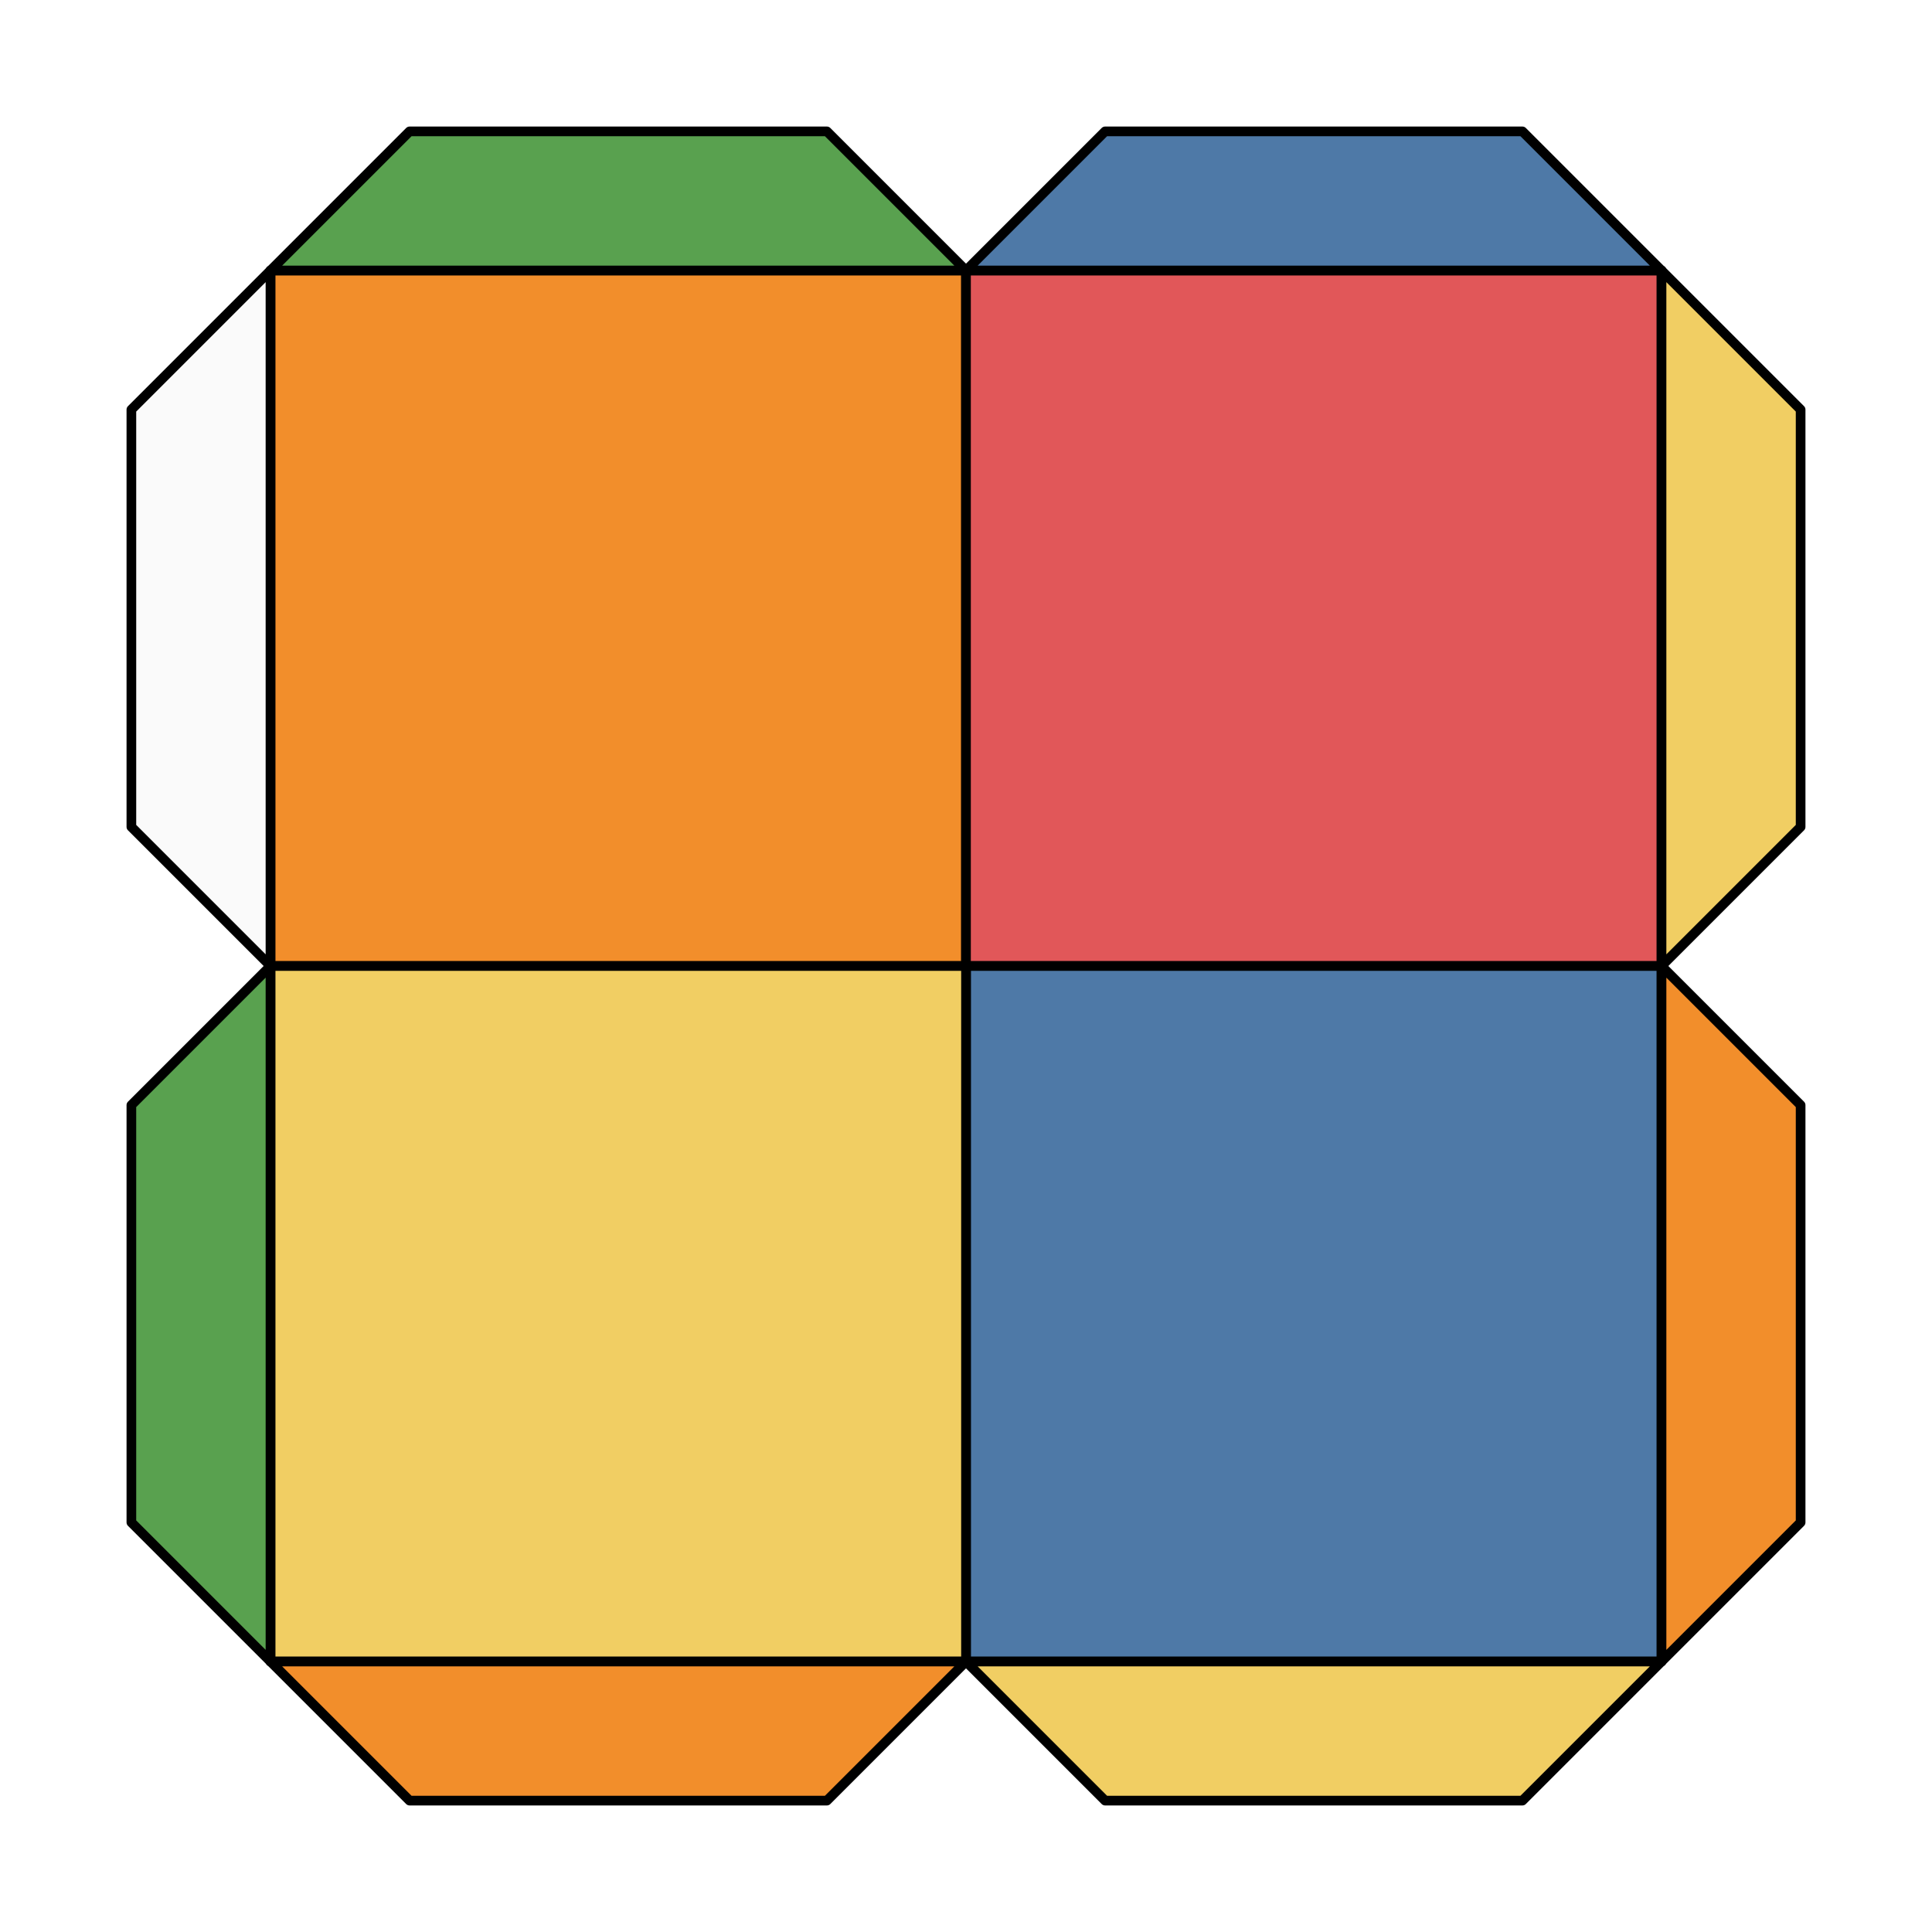
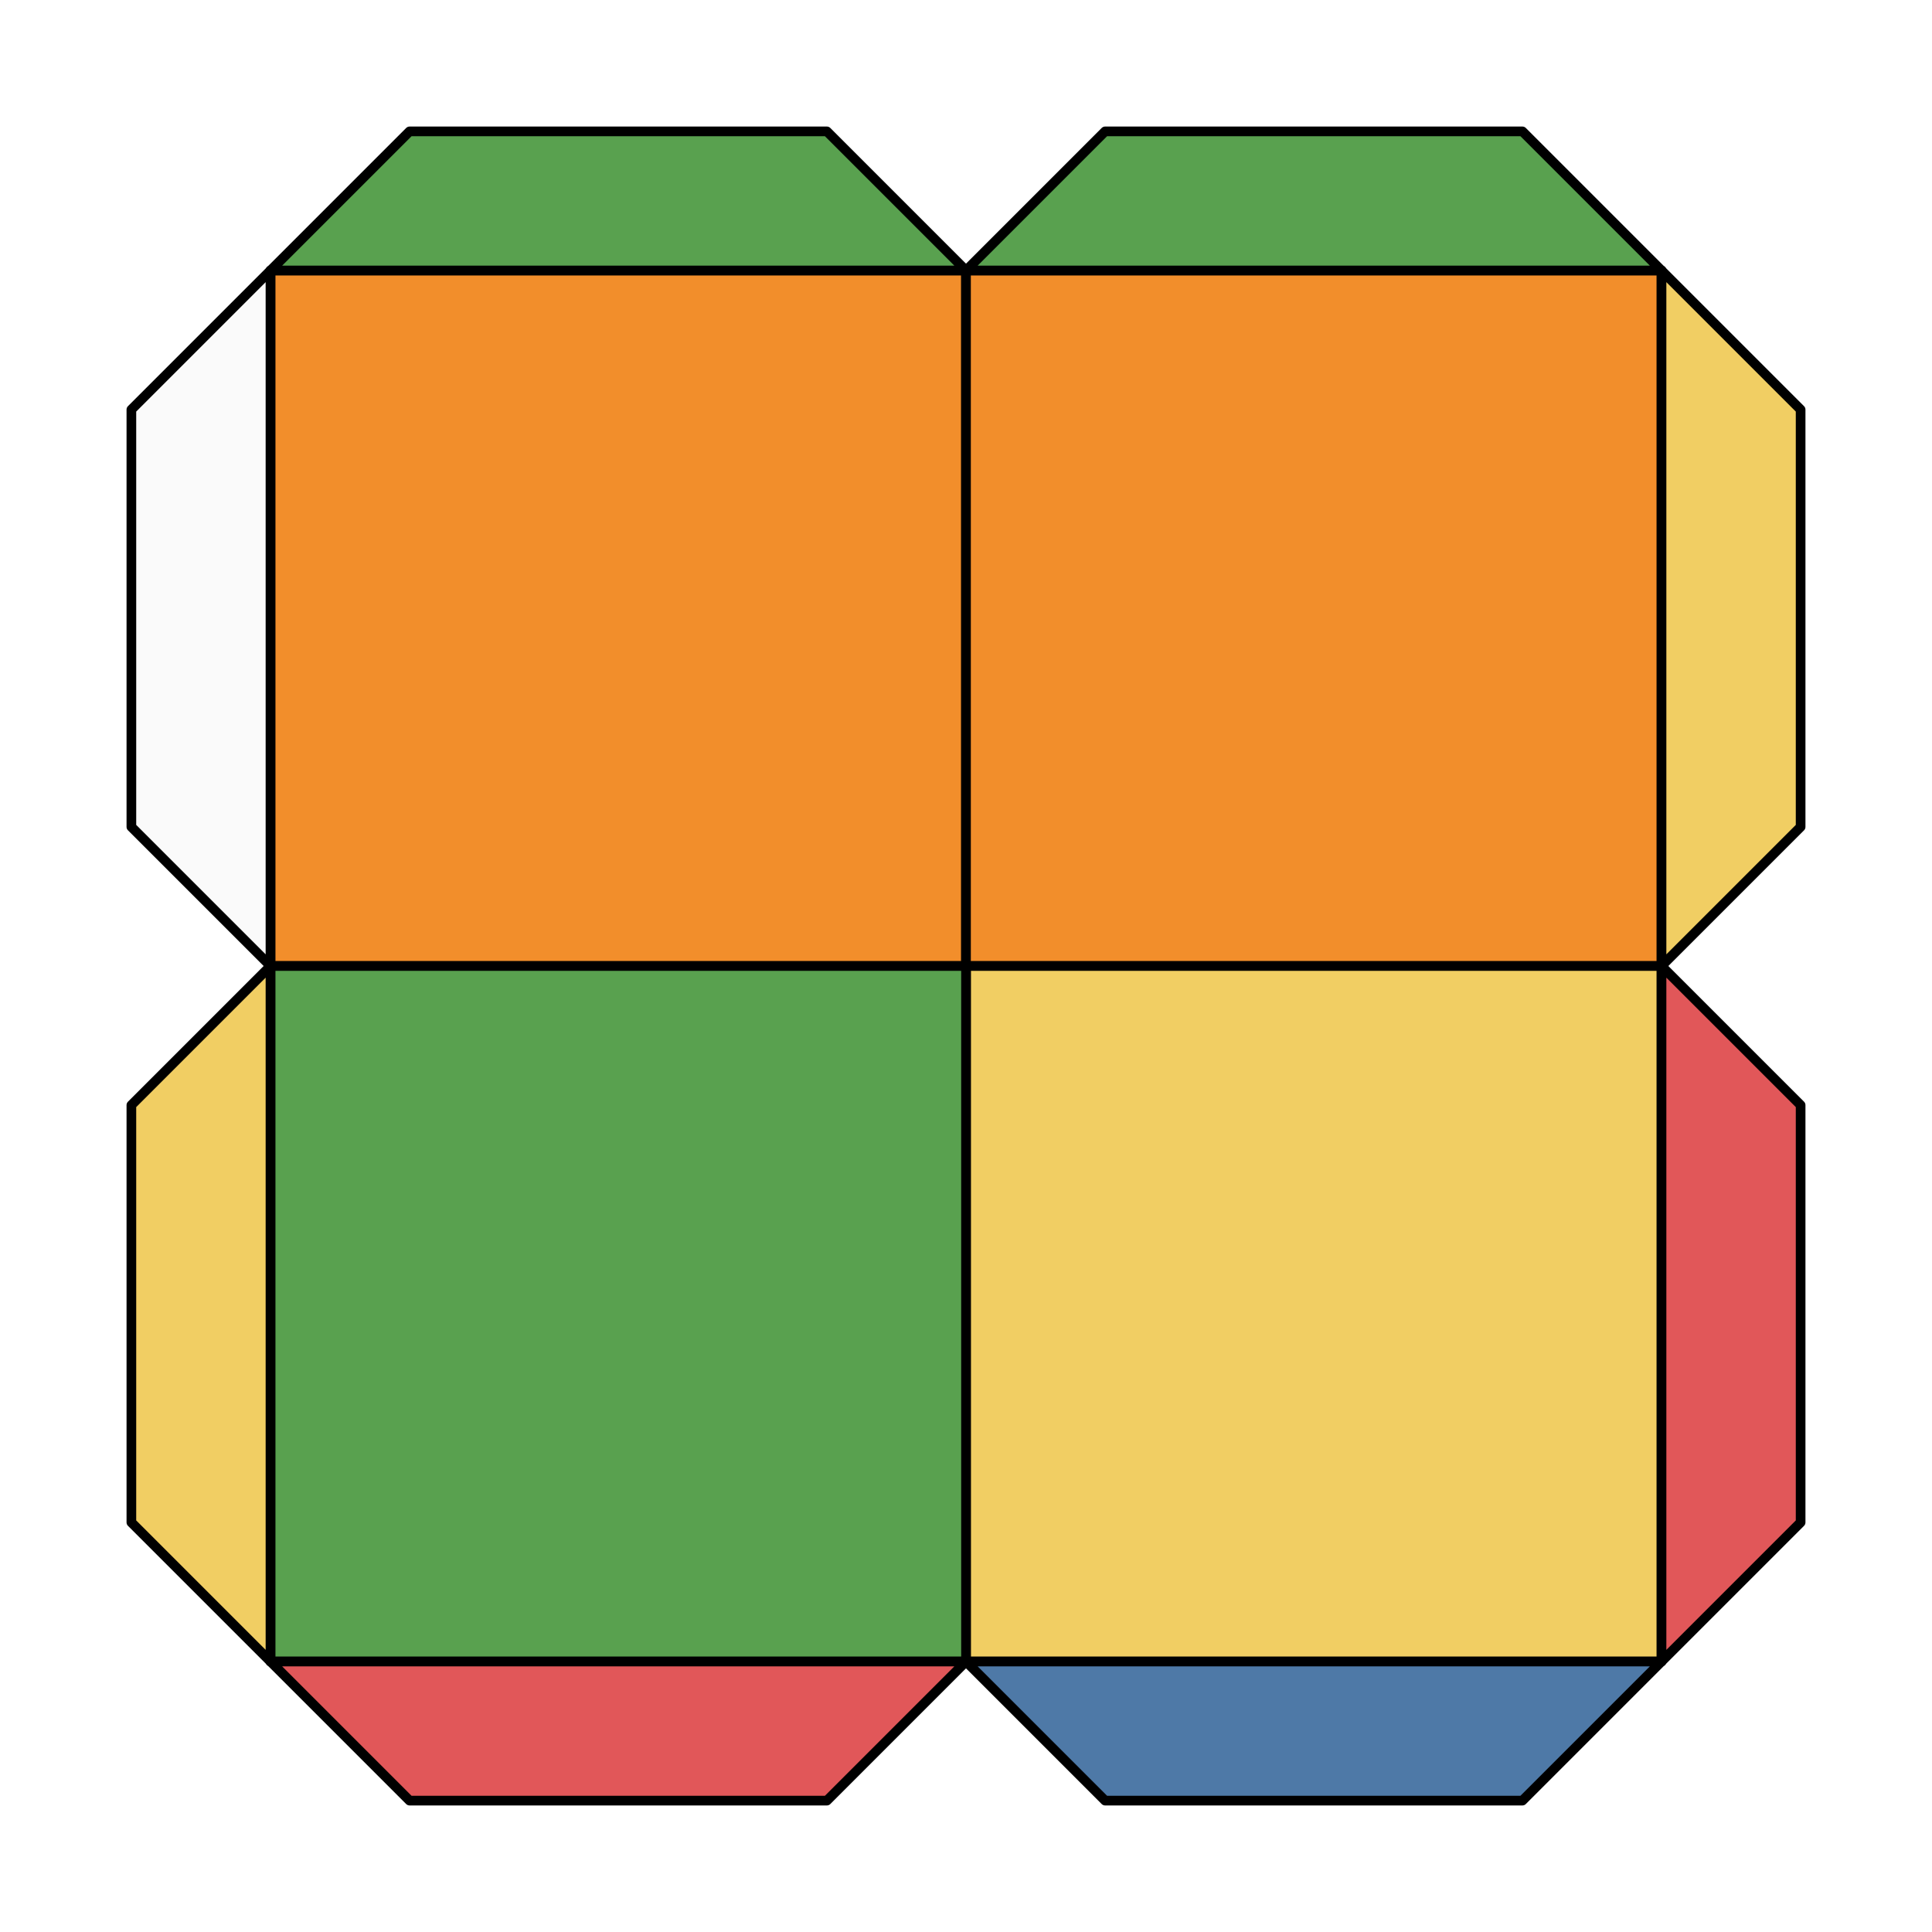
<svg xmlns="http://www.w3.org/2000/svg" viewBox="0 0 100.0 100.0">
  <style>
polygon { stroke: black; stroke-width: 0.5px; stroke-linejoin: round;}
</style>
  <polygon fill="#F28E2B" points="14.00 50.00 14.00 14.00 50.00 14.00 50.00 50.00" />
-   <polygon fill="#E15759" points="50.00 14.00 86.00 14.00 86.00 50.00 50.00 50.00" />
-   <polygon fill="#4E79A7" points="86.00 50.00 86.00 86.00 50.00 86.00 50.00 50.00" />
-   <polygon fill="#F1CE63" points="50.00 86.00 14.00 86.00 14.00 50.00 50.00 50.00" />
+   <polygon fill="#F28E2B" points="50.00 14.00 86.00 14.00 86.00 50.00 50.00 50.00" />
+   <polygon fill="#F1CE63" points="86.00 50.00 86.00 86.00 50.00 86.00 50.00 50.00" />
+   <polygon fill="#59A14F" points="50.00 86.00 14.00 86.00 14.00 50.00 50.00 50.00" />
  <polygon fill="#59A14F" points="14.00 14.00 21.20 6.80 42.80 6.80 50.00 14.00" />
-   <polygon fill="#4E79A7" points="50.00 14.00 57.20 6.80 78.80 6.80 86.00 14.00" />
+   <polygon fill="#59A14F" points="50.00 14.00 57.20 6.80 78.80 6.80 86.00 14.00" />
  <polygon fill="#F1CE63" points="86.00 14.00 93.20 21.20 93.20 42.80 86.00 50.00" />
-   <polygon fill="#F28E2B" points="86.00 50.00 93.20 57.20 93.20 78.80 86.00 86.00" />
-   <polygon fill="#F1CE63" points="86.00 86.00 78.80 93.20 57.20 93.20 50.00 86.00" />
-   <polygon fill="#F28E2B" points="50.00 86.00 42.80 93.20 21.20 93.20 14.00 86.00" />
-   <polygon fill="#59A14F" points="14.00 86.00 6.80 78.80 6.80 57.20 14.00 50.00" />
+   <polygon fill="#E15759" points="86.00 50.00 93.20 57.20 93.20 78.80 86.00 86.00" />
+   <polygon fill="#4E79A7" points="86.00 86.00 78.80 93.20 57.20 93.20 50.00 86.00" />
+   <polygon fill="#E15759" points="50.00 86.00 42.80 93.20 21.20 93.20 14.00 86.00" />
+   <polygon fill="#F1CE63" points="14.00 86.00 6.80 78.80 6.80 57.20 14.00 50.00" />
  <polygon fill="#fafafa" points="14.00 50.00 6.80 42.80 6.80 21.20 14.00 14.00" />
</svg>
